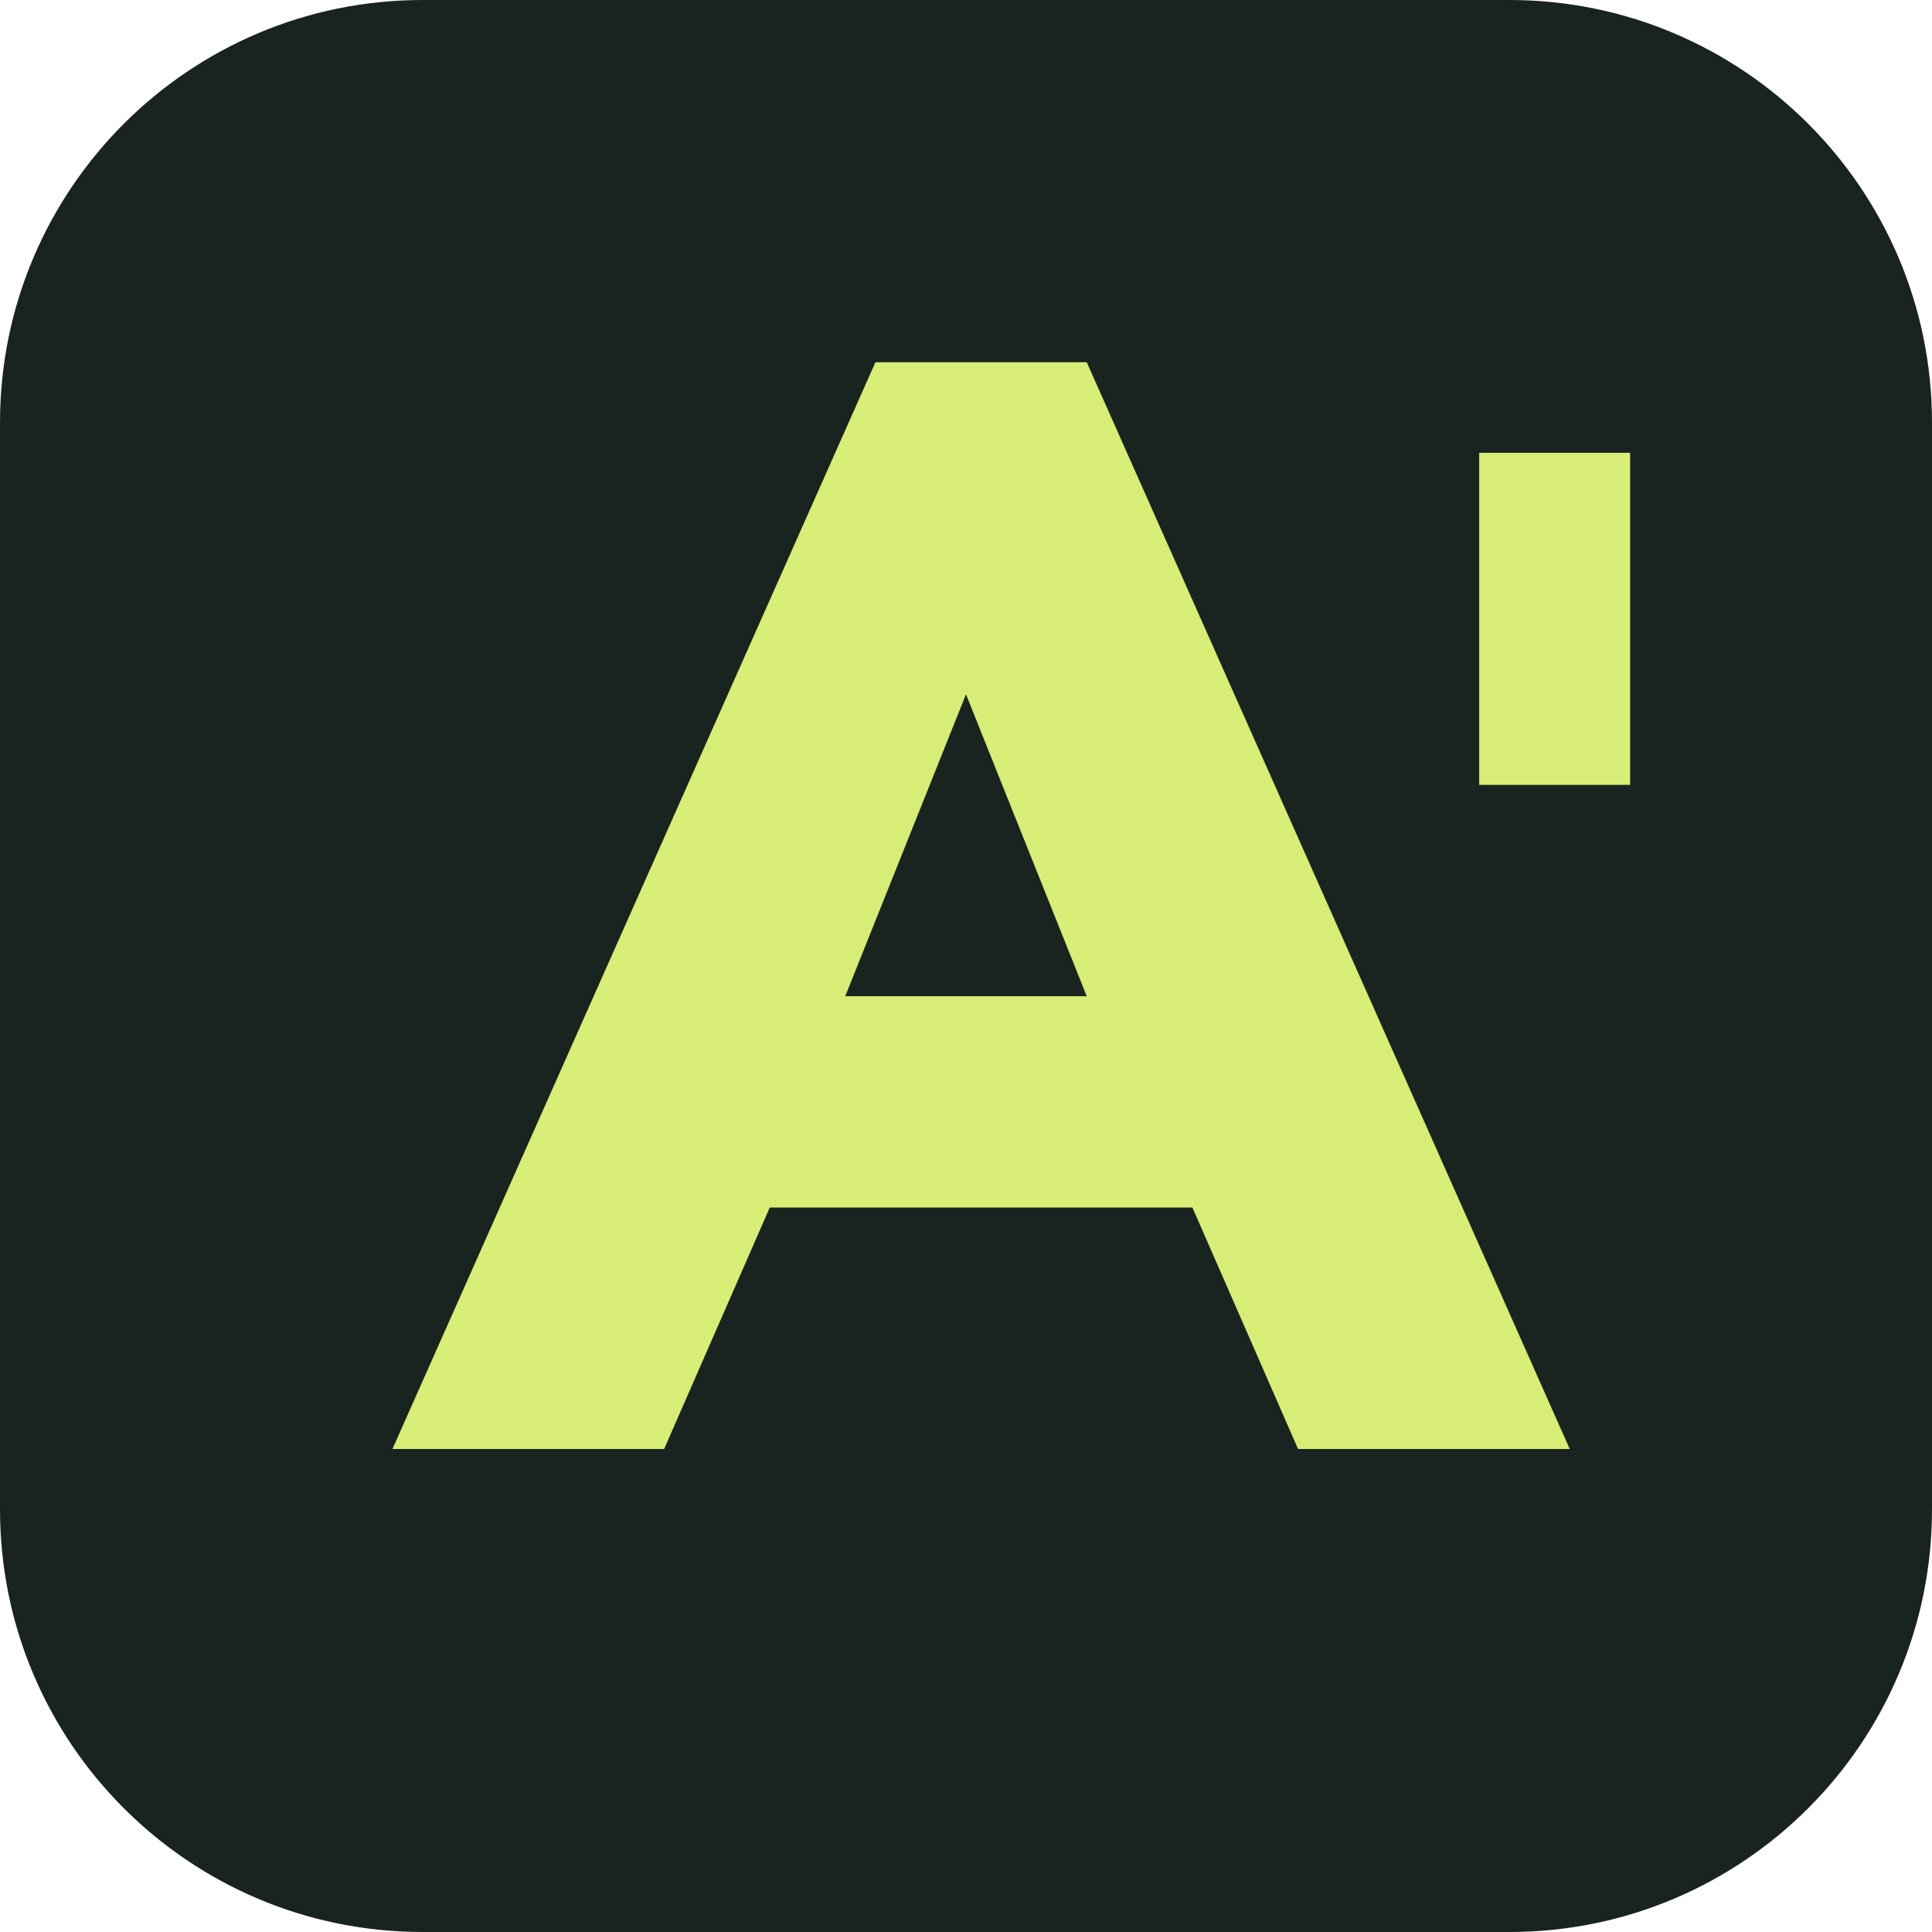
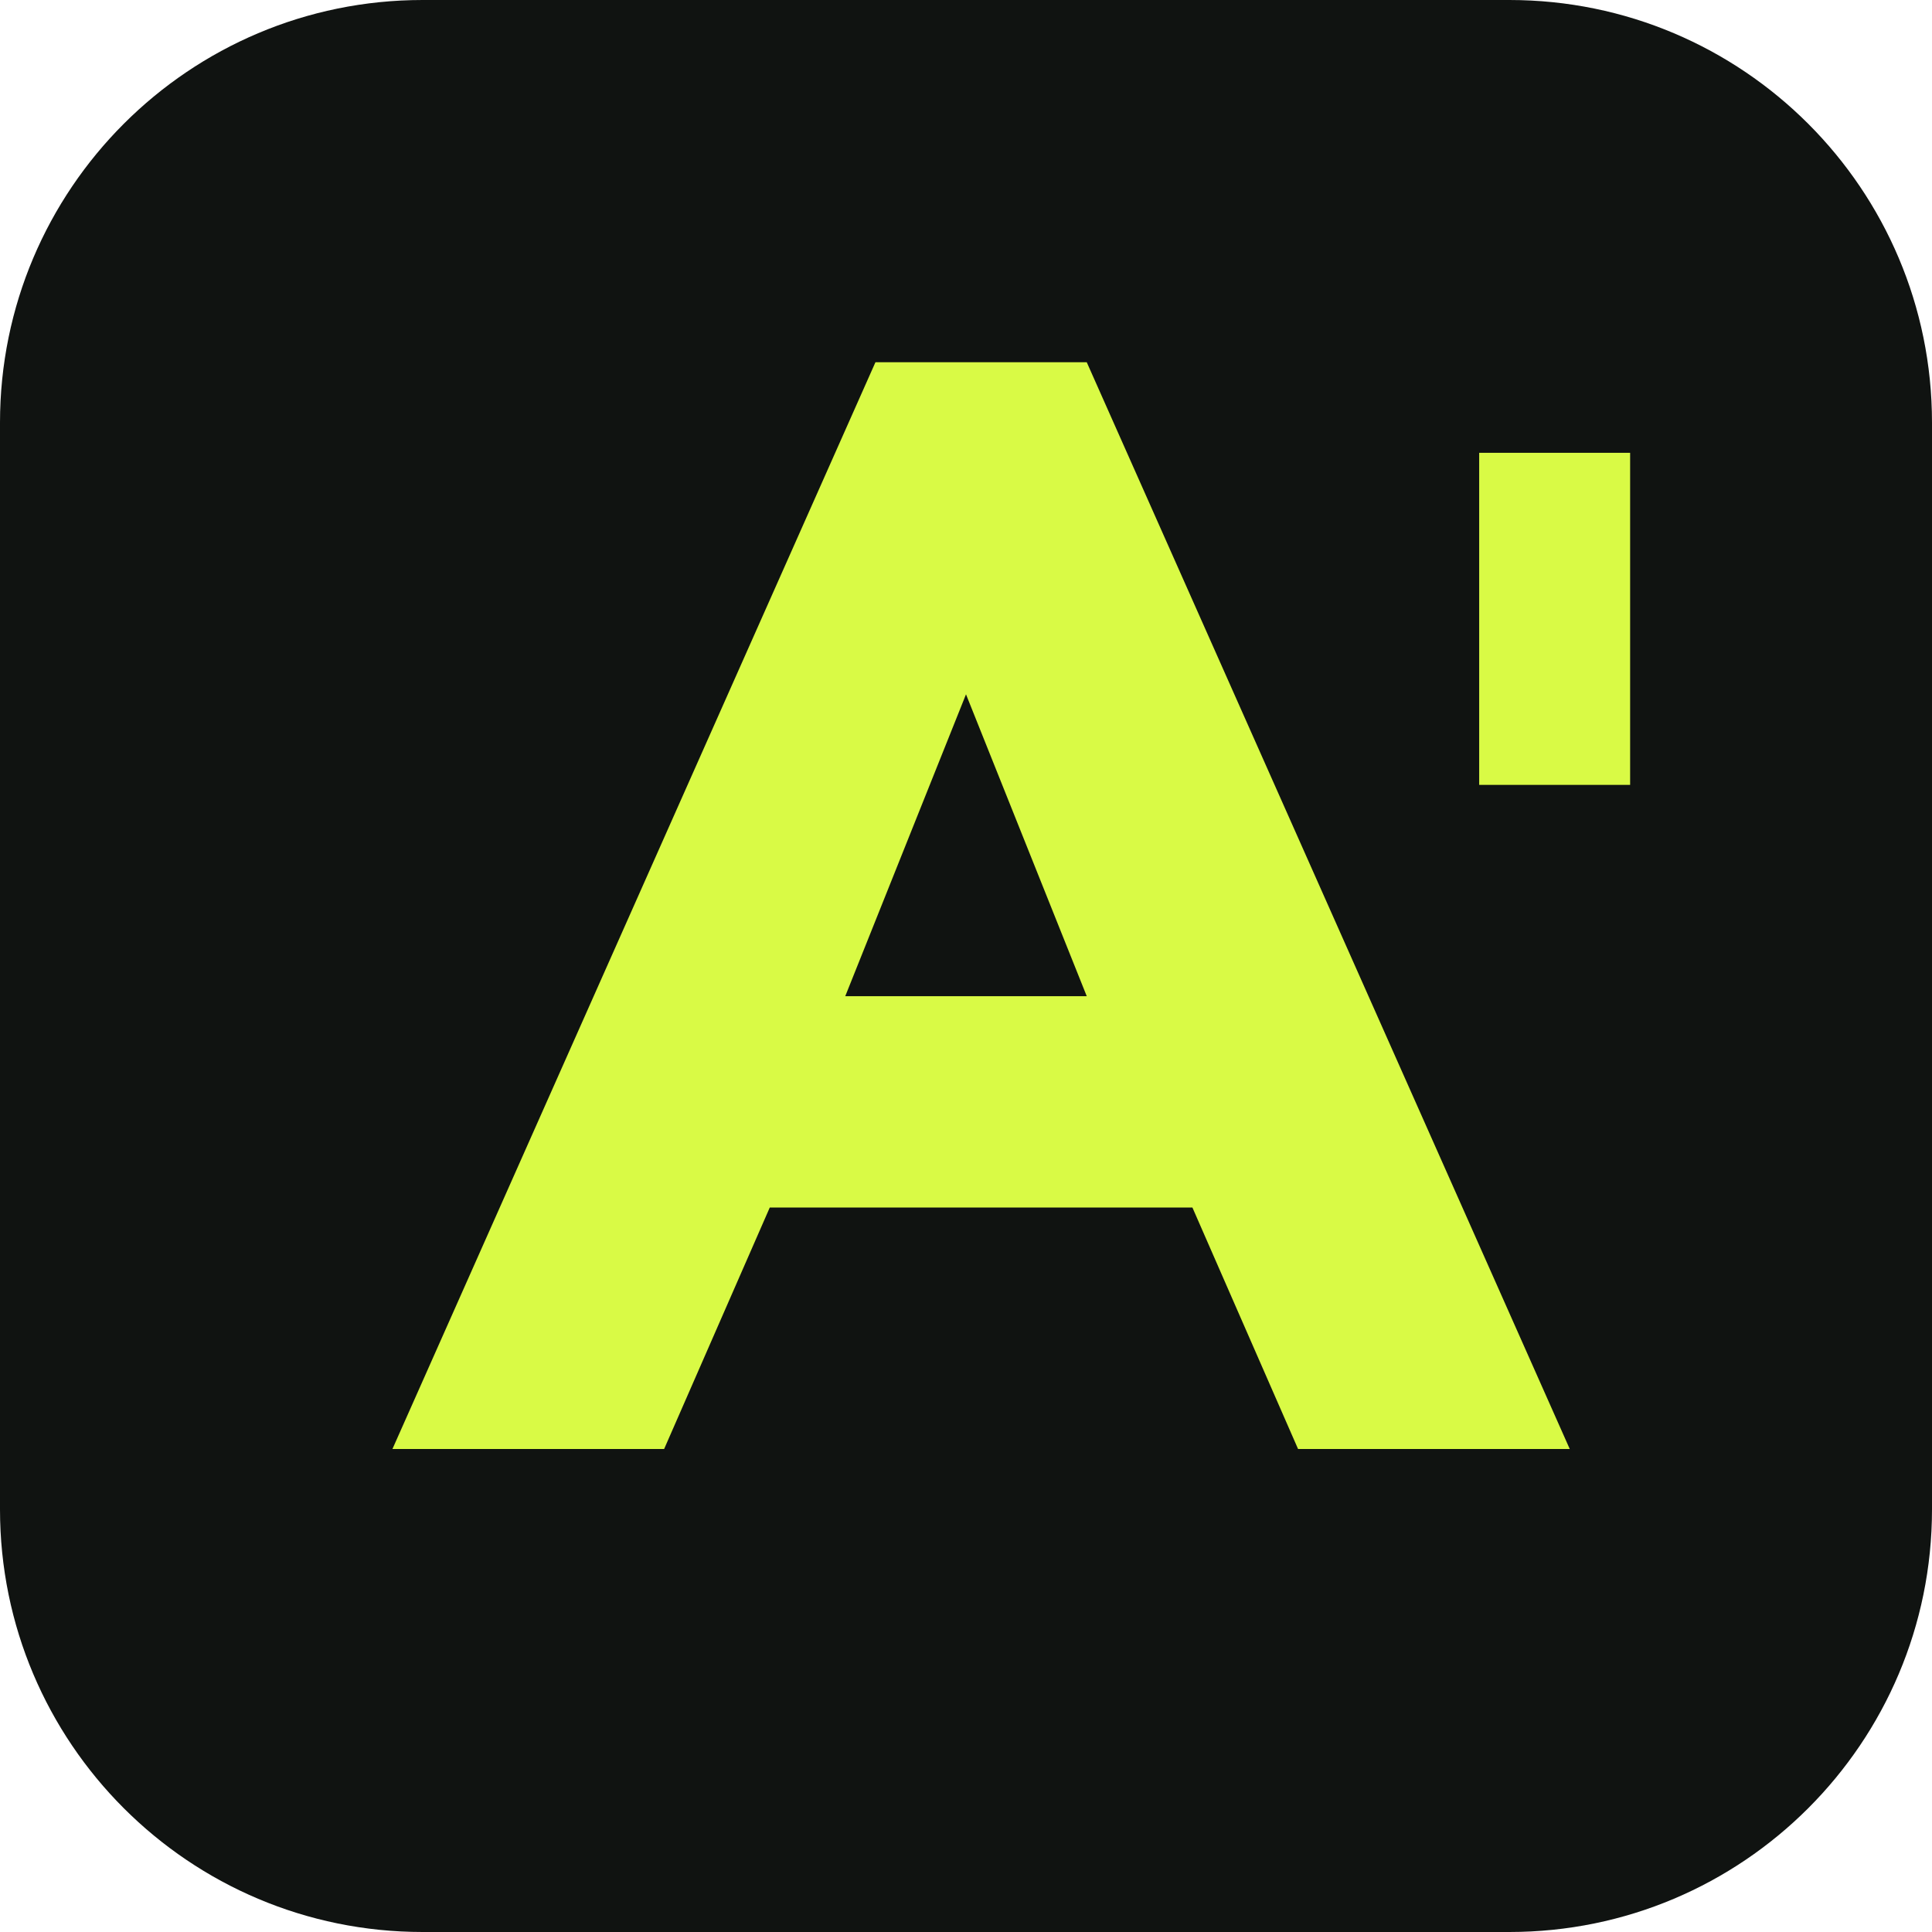
<svg xmlns="http://www.w3.org/2000/svg" viewBox="0 0 64 64">
-   <rect width="64" height="64" rx="14" fill="#192421" />
-   <path d="M13 48 29 12h7l16 36h-9l-3.5-8H25.5L22 48zm15-15h8l-4-10z" fill="#d7ed75" />
-   <path d="M49 15h5v11h-5z" fill="#d7ed75" />
+   <rect width="64" height="64" rx="14" fill="#101311" />
+   <path d="M13 48 29 12h7l16 36h-9l-3.5-8H25.5L22 48zm15-15h8l-4-10z" fill="#d9fa45" />
+   <path d="M49 15h5v11h-5z" fill="#d9fa45" />
</svg>
